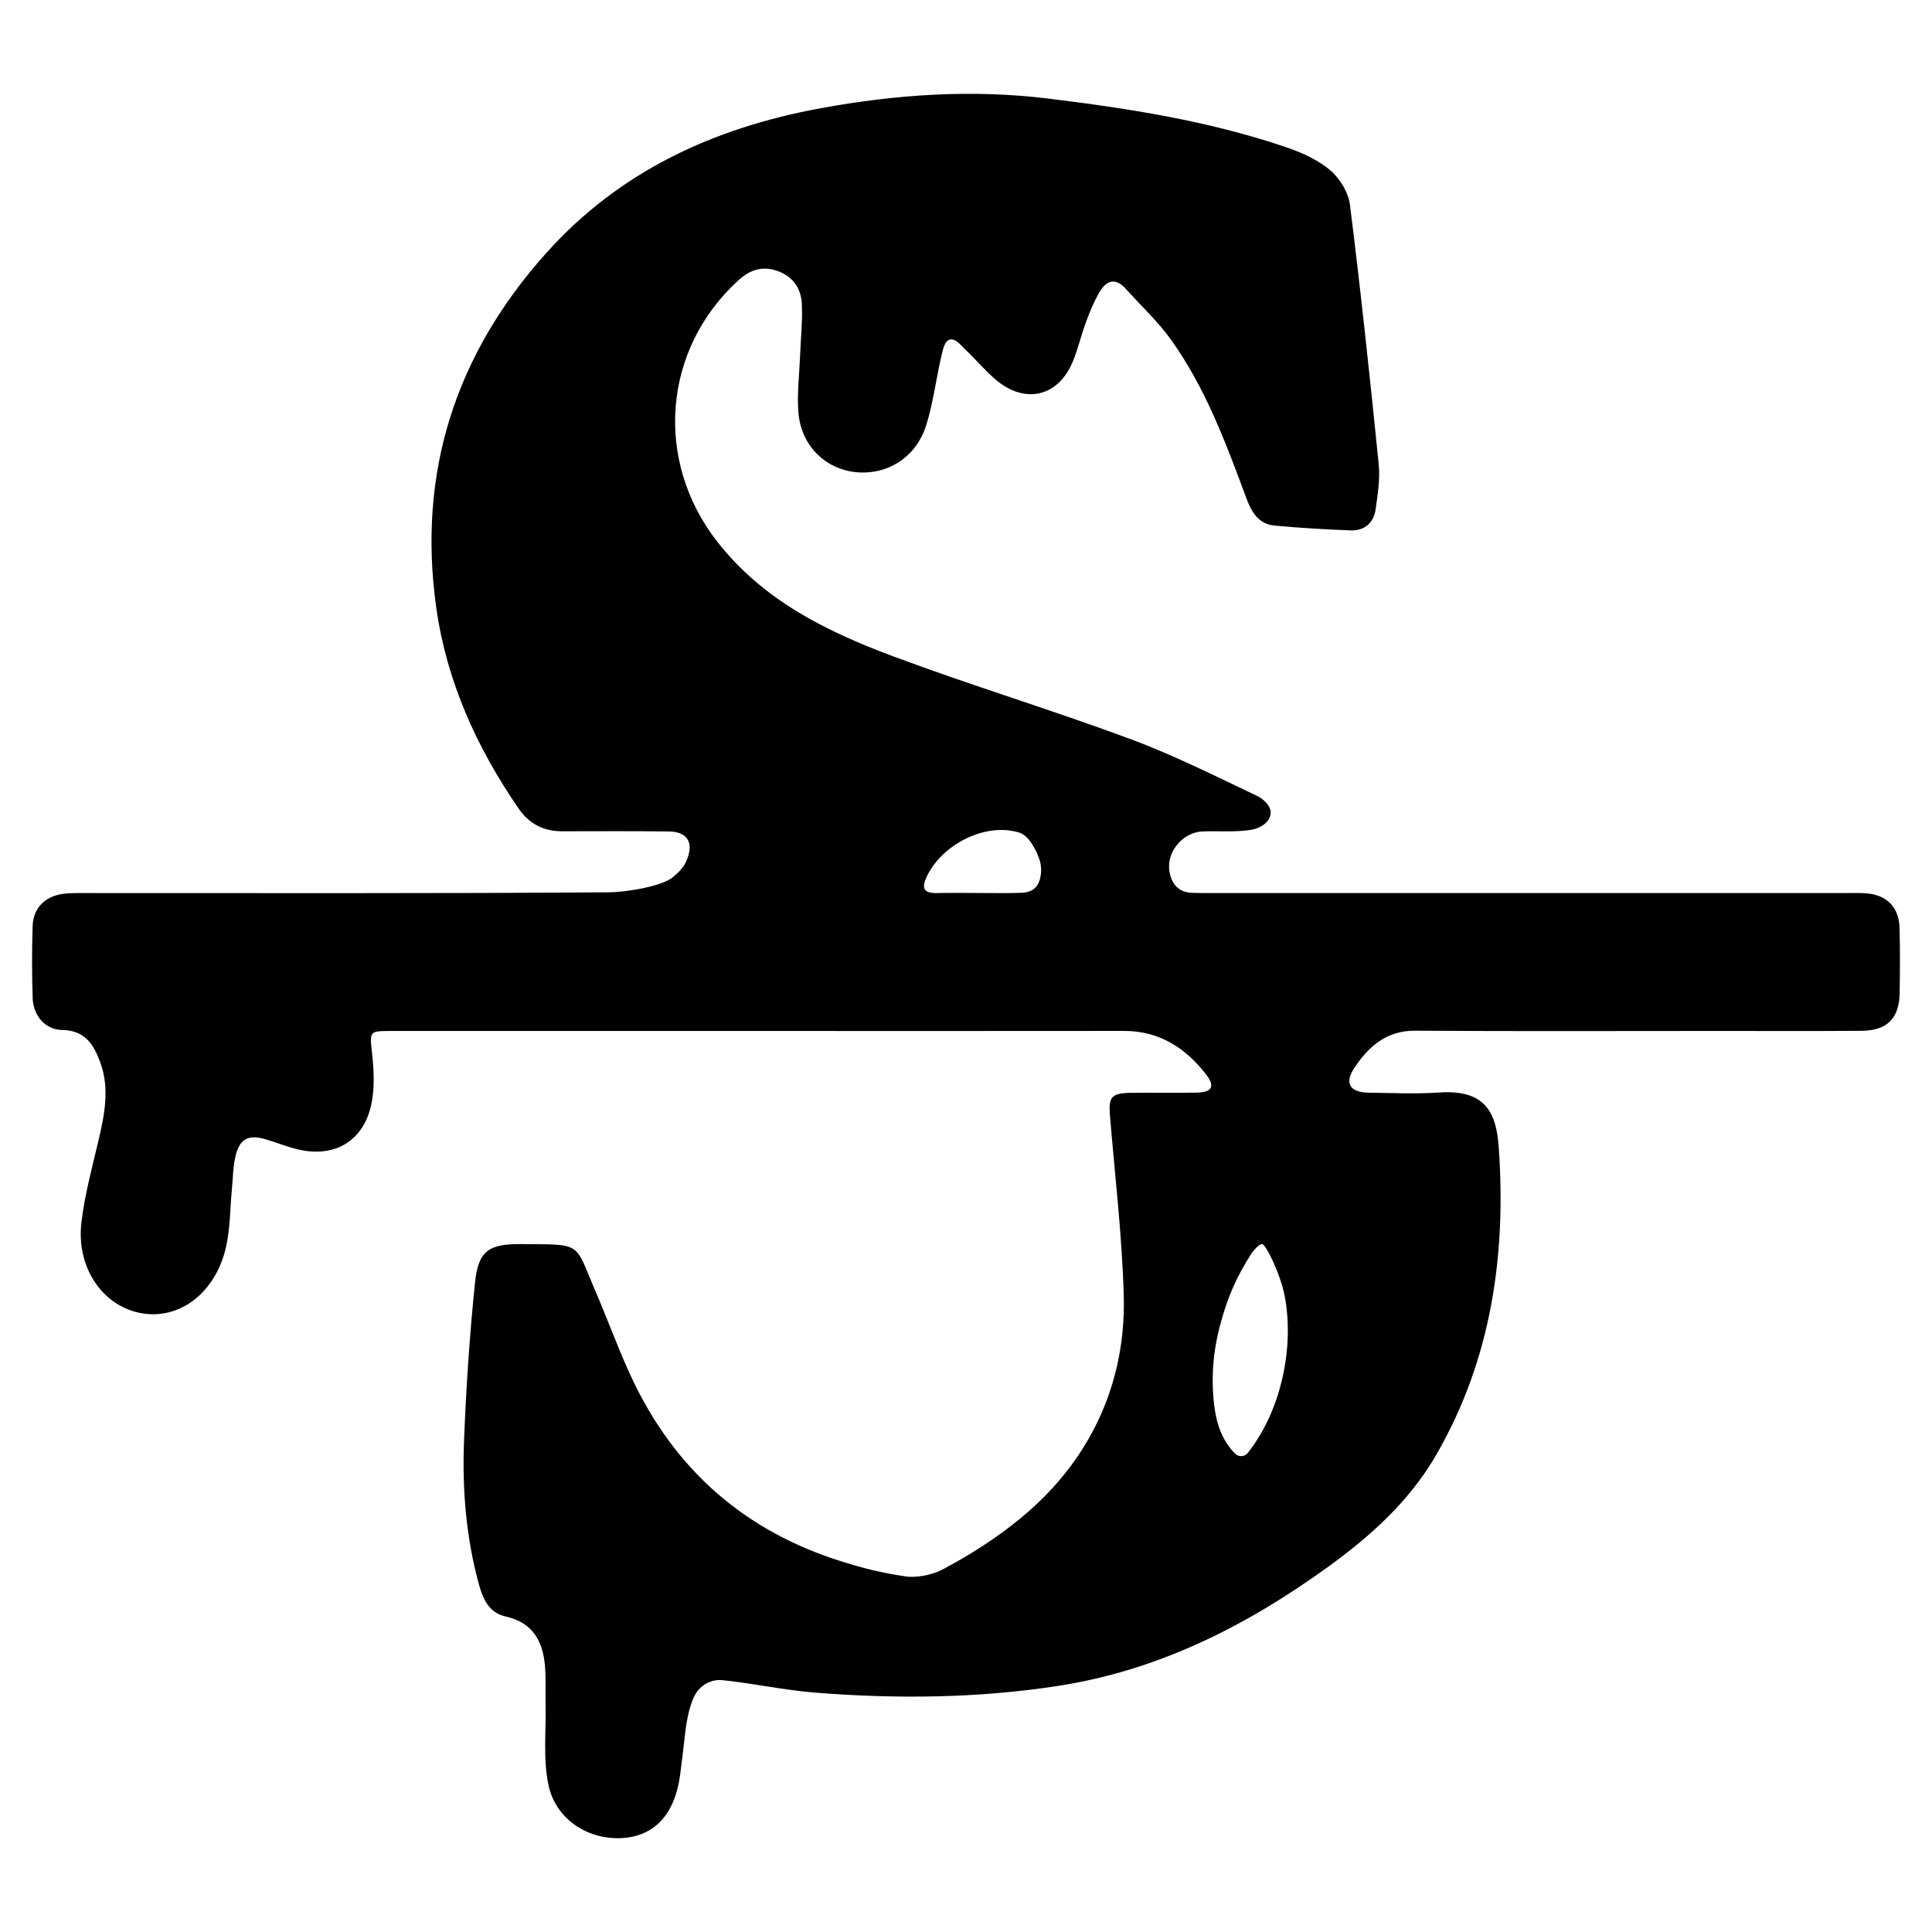
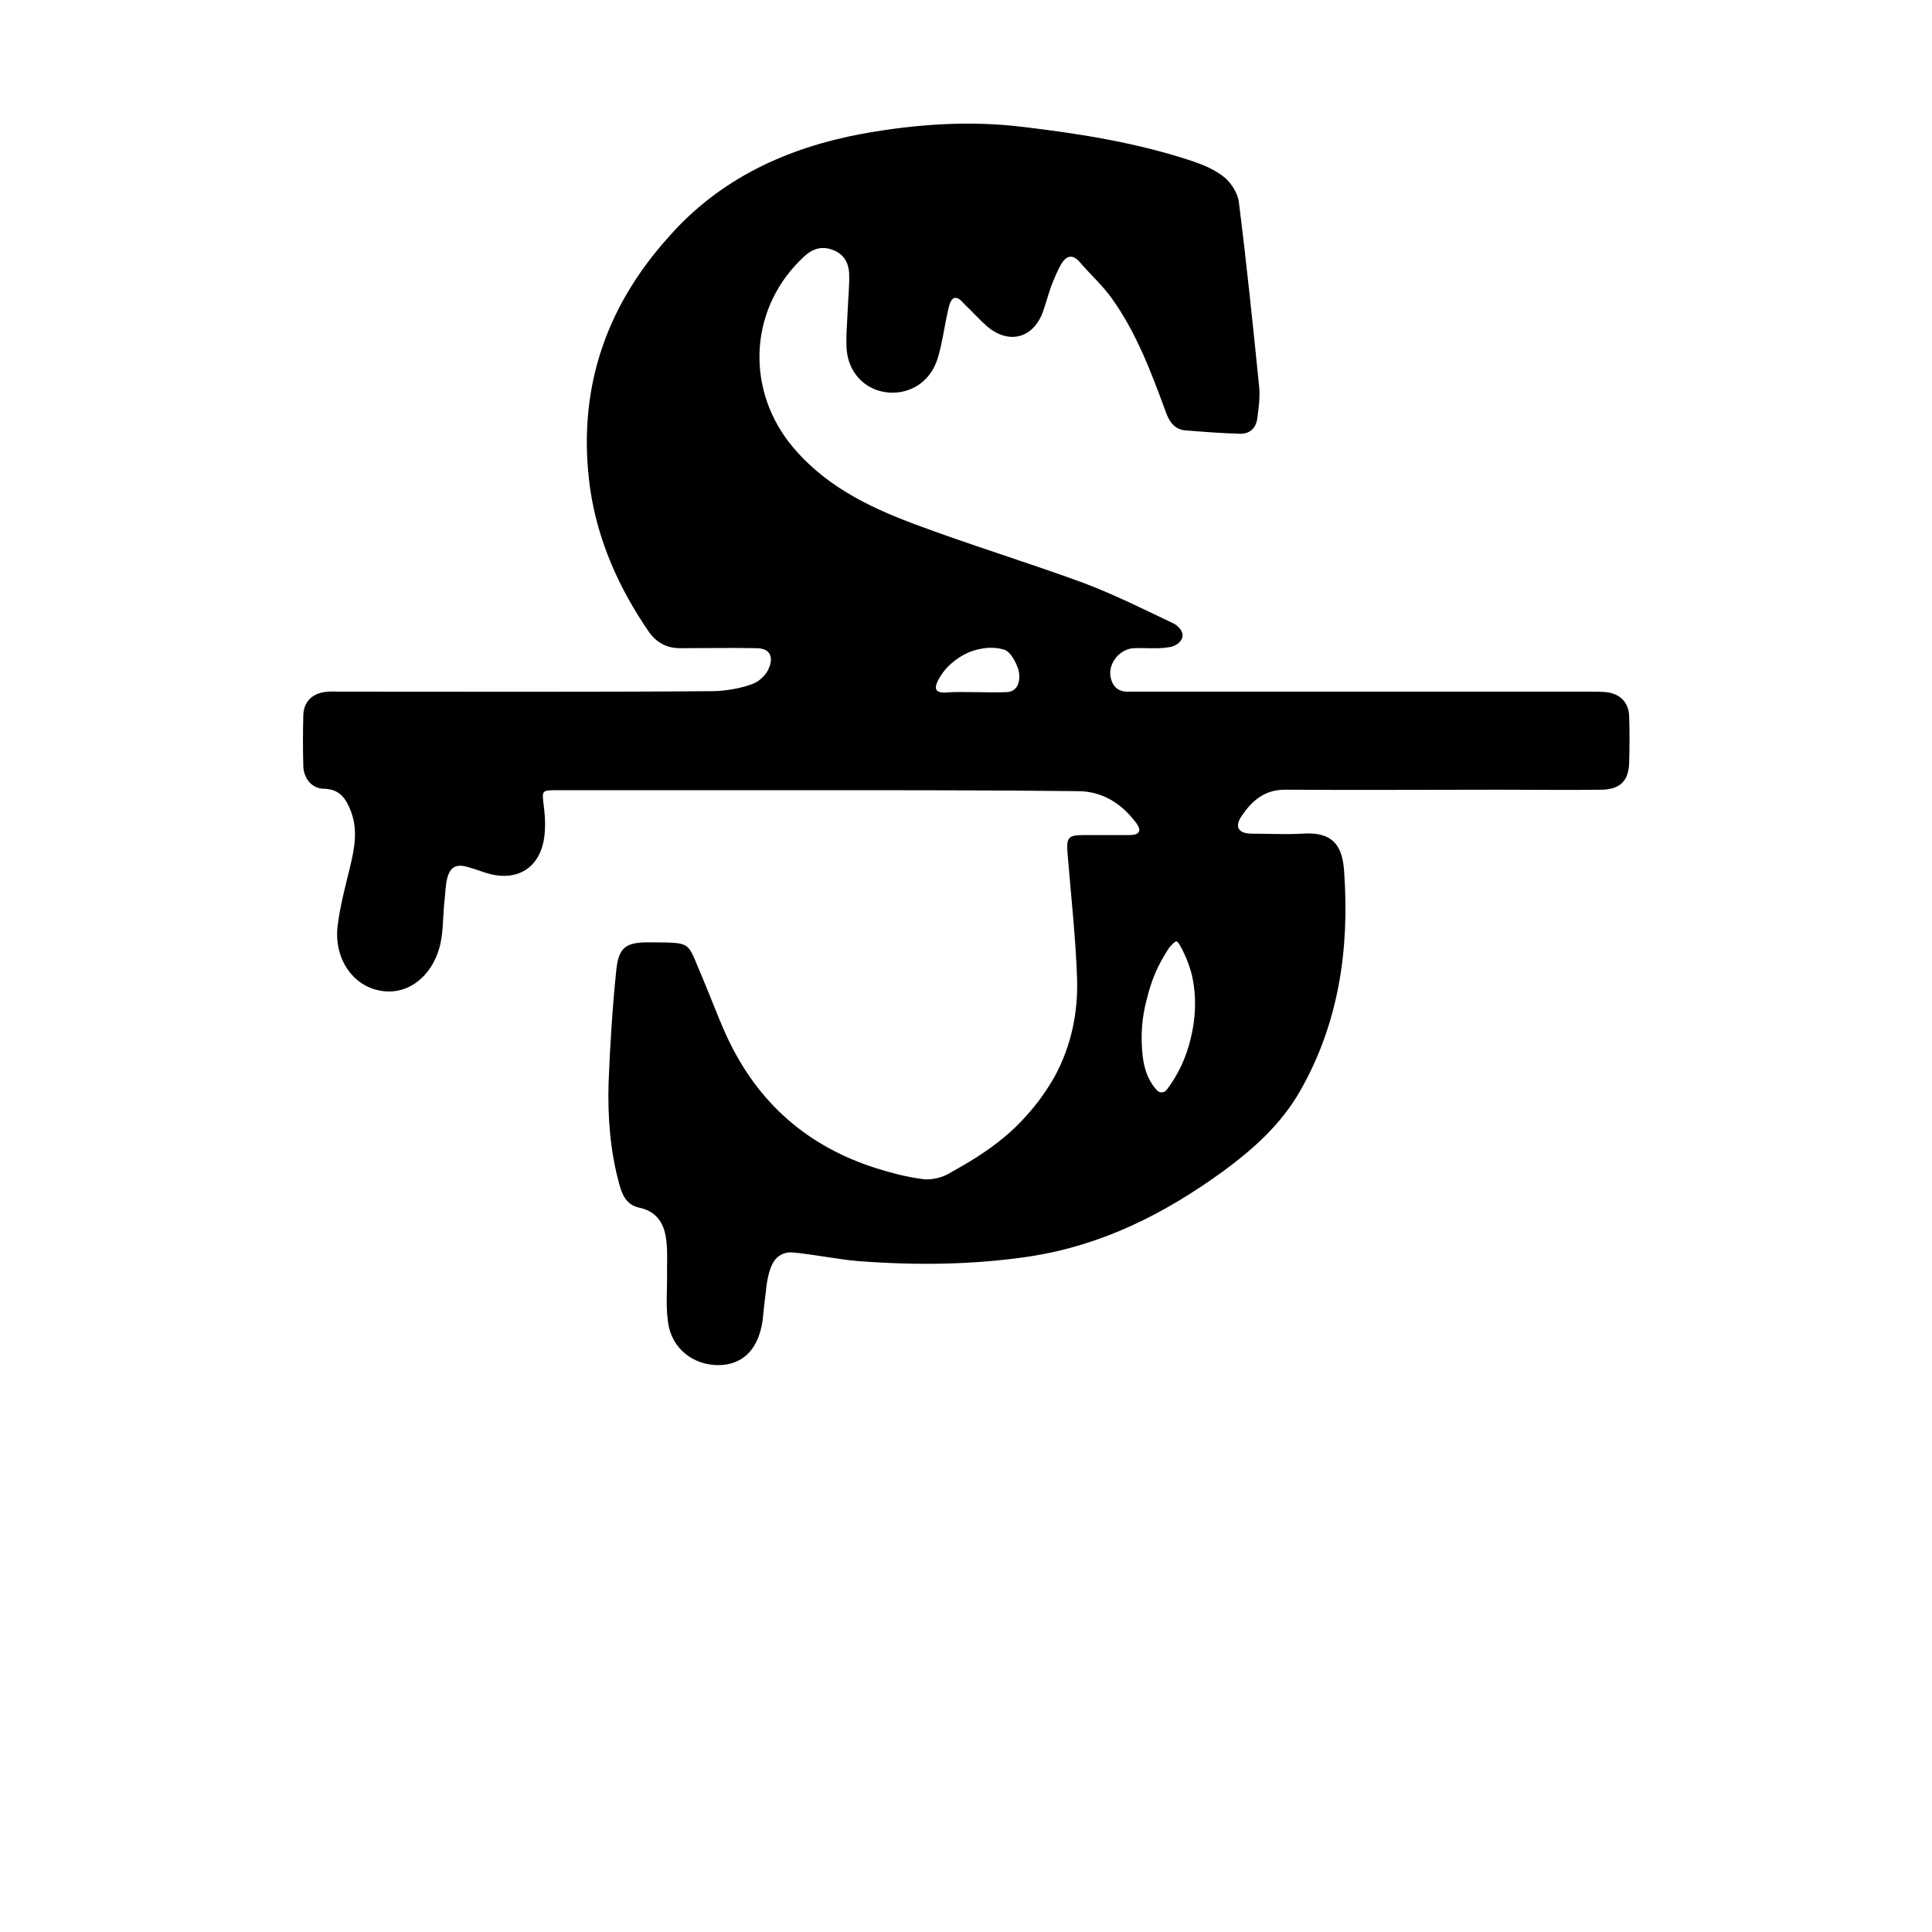
- <svg xmlns="http://www.w3.org/2000/svg" viewBox="0 0 682.667 682.667" height="682.667" width="682.667" xml:space="preserve" id="svg2" version="1.1">
-   <defs id="defs6">
-     <clipPath id="clipPath18" clipPathUnits="userSpaceOnUse">
-       <path id="path16" d="M 0,512 H 512 V 0 H 0 Z" />
-     </clipPath>
-   </defs>
-   <g transform="matrix(1.333333,0,0,-1.333333,0,682.6667)" id="g10">
-     <g id="g12">
-       <g clip-path="url(#clipPath18)" id="g14">
-         <g transform="translate(259.7275,275.3491)" id="g20">
-           <path id="path22" style="fill:#000000;fill-opacity:1;fill-rule:nonzero;stroke:none" d="m 0,0 c 3.674,0 7.353,-0.094 11.021,0.049 1.359,0.053 3.126,0.403 4.161,2.035 1.034,1.634 1.327,4.455 0.584,6.708 -0.907,2.749 -2.93,6.425 -5.278,7.175 -4.089,1.307 -8.71,0.793 -12.914,-0.959 -5.017,-2.09 -9.439,-5.943 -11.654,-10.57 -1.413,-2.952 -1.097,-4.526 2.577,-4.452 C -7.67,0.062 -3.834,0.003 0,0 m 67.563,-148.562 c 0.96,-0.979 2.575,-0.882 3.418,0.198 4.363,5.589 7.305,12.232 8.957,19.018 1.902,7.813 2.094,15.817 0.774,22.624 -1.123,5.792 -5.011,13.689 -5.967,13.689 -0.956,0 -2.609,-2.153 -2.841,-2.519 -4.25,-6.743 -6.403,-11.826 -8.346,-19.179 -1.782,-6.736 -2.398,-13.768 -1.489,-21.168 0.571,-4.648 1.995,-9.104 5.494,-12.663 M -58.969,-36.568 c -32.217,0.004 -64.434,0.005 -96.651,0.002 -6.442,-10e-4 -6.139,0.023 -5.486,-6.118 0.468,-4.401 0.698,-9.056 -0.216,-13.329 -2.099,-9.81 -9.797,-14.258 -19.564,-11.917 -2.952,0.707 -5.782,1.909 -8.711,2.731 -4.205,1.18 -6.52,0.078 -7.626,-4.149 -0.758,-2.902 -0.75,-6.007 -1.041,-9.025 -0.492,-5.094 -0.435,-10.306 -1.526,-15.267 -2.692,-12.242 -12.26,-19.538 -22.461,-17.724 -10.212,1.817 -17.321,12.015 -15.9,24.064 0.876,7.435 2.903,14.748 4.606,22.07 1.577,6.782 2.878,13.557 0.387,20.346 -1.713,4.672 -4.02,8.506 -10.118,8.581 -4.437,0.054 -7.623,3.793 -7.786,8.33 -0.228,6.403 -0.217,12.825 -0.015,19.228 0.146,4.607 3.132,7.737 7.73,8.462 2.041,0.322 4.153,0.26 6.233,0.261 46.161,0.013 92.324,-0.139 138.484,0.201 5.686,0.042 14.506,1.769 17.194,3.991 2.688,2.222 3.413,3.535 4.079,5.592 1.314,4.065 -0.7,6.488 -5.034,6.541 -9.455,0.115 -18.913,0.068 -28.369,0.051 -4.857,-0.008 -8.696,1.93 -11.447,5.913 -11.179,16.186 -19.164,33.846 -21.907,53.34 -5.035,35.78 5.069,67.154 29.196,94.042 19.477,21.707 44.371,33.101 72.558,38.296 19.971,3.68 40.047,5.07 60.265,2.601 21.32,-2.604 42.524,-5.908 62.951,-12.824 4.198,-1.42 8.529,-3.325 11.866,-6.119 2.585,-2.166 4.889,-5.92 5.303,-9.222 2.867,-22.86 5.303,-45.778 7.616,-68.704 0.395,-3.92 -0.256,-7.996 -0.806,-11.947 -0.506,-3.638 -2.94,-5.774 -6.646,-5.638 -6.719,0.246 -13.44,0.65 -20.134,1.275 -4.202,0.392 -6.063,3.445 -7.455,7.19 -5.418,14.57 -10.812,29.217 -19.935,41.982 -3.507,4.905 -8.026,9.085 -12.077,13.602 -2.716,3.026 -5.125,2.185 -6.909,-0.851 -1.447,-2.461 -2.554,-5.153 -3.555,-7.839 -1.285,-3.449 -2.112,-7.076 -3.492,-10.481 -3.826,-9.44 -12.666,-11.579 -20.497,-4.921 -2.92,2.483 -5.387,5.49 -8.194,8.114 -1.109,1.036 -2.379,2.797 -3.892,2.504 -1.513,-0.292 -1.936,-2.864 -2.307,-4.437 -1.432,-6.068 -2.149,-12.341 -4.008,-18.263 -2.458,-7.837 -9.04,-12.423 -16.466,-12.539 -9.138,-0.143 -16.607,6.361 -17.403,15.83 -0.411,4.903 0.233,9.897 0.423,14.849 0.177,4.632 0.68,9.275 0.488,13.891 -0.17,4.089 -2.242,7.315 -6.356,8.803 -4.042,1.462 -7.339,0.433 -10.521,-2.48 -20.042,-18.346 -22.228,-47.708 -5.676,-69.042 12.189,-15.71 29.043,-23.957 46.825,-30.592 C -2.261,54.966 18.916,48.55 39.626,40.876 51.159,36.603 62.226,31.038 73.36,25.756 75,24.979 77.485,22.901 76.938,20.601 76.392,18.301 73.787,17.055 71.884,16.745 67.66,16.056 63.263,16.488 58.942,16.311 53.741,16.098 49.374,10.915 50.17,5.826 c 0.518,-3.307 2.29,-5.63 5.972,-5.786 1.759,-0.075 3.525,-0.05 5.288,-0.05 55.939,-0.003 111.878,-0.002 167.817,-0.005 1.923,-0.001 3.856,0.072 5.767,-0.091 5.298,-0.451 8.508,-3.717 8.656,-9.066 0.158,-5.766 0.112,-11.54 0.033,-17.31 -0.092,-6.718 -3.311,-9.989 -10.119,-10.044 -12.662,-0.1 -25.324,-0.037 -37.987,-0.038 -26.768,-0.002 -53.535,-0.11 -80.302,0.066 -7.582,0.05 -12.277,-4.165 -16.033,-9.728 -2.82,-4.175 -1.264,-6.632 3.712,-6.694 6.25,-0.079 12.525,-0.374 18.748,0.049 12.2,0.832 15.078,-5.408 15.718,-14.358 2.047,-28.601 -1.919,-56.331 -16.539,-81.653 -7.096,-12.291 -17.417,-21.573 -28.855,-29.83 -21.606,-15.599 -44.871,-27.34 -71.454,-31.432 -21.313,-3.281 -42.78,-3.468 -64.233,-1.775 -8.275,0.652 -16.453,2.471 -24.721,3.321 -1.99,0.204 -4.691,-0.549 -6.518,-2.899 -1.827,-2.348 -2.798,-7.091 -3.266,-11.116 -0.468,-4.023 -0.863,-7.518 -1.349,-11.16 -1.366,-10.243 -6.672,-16.023 -14.982,-16.654 -9.115,-0.691 -17.905,4.695 -19.896,14 -1.47,6.879 -0.616,14.258 -0.77,21.415 -0.071,3.345 0.117,6.709 -0.15,10.037 -0.529,6.617 -3.215,11.621 -10.358,13.217 -4.548,1.015 -6.115,4.672 -7.216,8.732 -3.346,12.344 -4.38,24.969 -3.894,37.645 0.54,14.058 1.479,28.125 2.917,42.118 0.861,8.381 3.578,10.274 12.128,10.212 16.605,-0.122 14.115,0.69 19.842,-12.591 3.107,-7.205 5.777,-14.606 9.033,-21.741 11.873,-26.031 31.132,-41.936 56.179,-49.778 5.881,-1.841 10.494,-2.99 16.992,-3.968 1.799,-0.272 6.108,-0.096 9.94,1.962 3.831,2.059 6.54,3.589 10.917,6.459 6.614,4.339 12.73,9.241 18.043,15.043 4.014,4.382 7.571,9.279 10.54,14.835 6.052,11.331 8.664,23.622 8.306,36.172 -0.451,15.815 -2.306,31.591 -3.635,47.377 -0.442,5.253 0.282,6.248 5.597,6.315 5.77,0.073 11.542,-0.051 17.311,0.06 4.169,0.08 5.048,1.627 2.49,4.902 -5.467,6.998 -12.378,11.462 -21.676,11.449 -32.377,-0.043 -64.755,-0.017 -97.132,-0.013" />
-         </g>
-       </g>
-     </g>
-   </g>
+ <svg xmlns="http://www.w3.org/2000/svg" version="1.1" id="Layer_1" x="0px" y="0px" viewBox="0 0 400 400" style="enable-background:new 0 0 400 400;" xml:space="preserve">
+   <path d="M169.3,163.6c-17.9,0-35.8,0-53.7,0c-3.6,0-3.4,0-3,3.4c0.3,2.4,0.4,5-0.1,7.4c-1.2,5.4-5.4,7.9-10.9,6.6  c-1.6-0.4-3.2-1.1-4.8-1.5c-2.3-0.7-3.6,0-4.2,2.3c-0.4,1.6-0.4,3.3-0.6,5c-0.3,2.8-0.2,5.7-0.8,8.5c-1.5,6.8-6.8,10.9-12.5,9.8  c-5.7-1-9.6-6.7-8.8-13.4c0.5-4.1,1.6-8.2,2.6-12.3c0.9-3.8,1.6-7.5,0.2-11.3c-1-2.6-2.2-4.7-5.6-4.8c-2.5,0-4.2-2.1-4.3-4.6  c-0.1-3.6-0.1-7.1,0-10.7c0.1-2.6,1.7-4.3,4.3-4.7c1.1-0.2,2.3-0.1,3.5-0.1c25.6,0,51.3,0.1,76.9-0.1c3.2,0,8.1-1,9.6-2.2  s1.9-2,2.3-3.1c0.7-2.3-0.4-3.6-2.8-3.6c-5.3-0.1-10.5,0-15.8,0c-2.7,0-4.8-1.1-6.4-3.3c-6.2-9-10.6-18.8-12.2-29.6  c-2.8-19.9,2.8-37.3,16.2-52.2C149,37,162.9,30.6,178.5,27.7c11.1-2,22.2-2.8,33.5-1.4c11.8,1.4,23.6,3.3,35,7.1  c2.3,0.8,4.7,1.8,6.6,3.4c1.4,1.2,2.7,3.3,2.9,5.1c1.6,12.7,2.9,25.4,4.2,38.2c0.2,2.2-0.1,4.4-0.4,6.6c-0.3,2-1.6,3.2-3.7,3.1  c-3.7-0.1-7.5-0.4-11.2-0.7c-2.3-0.2-3.4-1.9-4.1-4c-3-8.1-6-16.2-11.1-23.3c-1.9-2.7-4.5-5-6.7-7.6c-1.5-1.7-2.8-1.2-3.8,0.5  c-0.8,1.4-1.4,2.9-2,4.4c-0.7,1.9-1.2,3.9-1.9,5.8c-2.1,5.2-7,6.4-11.4,2.7c-1.6-1.4-3-3-4.6-4.5c-0.6-0.6-1.3-1.6-2.2-1.4  c-0.8,0.2-1.1,1.6-1.3,2.5c-0.8,3.4-1.2,6.9-2.2,10.1c-1.4,4.4-5,6.9-9.1,7c-5.1,0.1-9.2-3.5-9.7-8.8c-0.2-2.7,0.1-5.5,0.2-8.2  c0.1-2.6,0.4-5.2,0.3-7.7c-0.1-2.3-1.2-4.1-3.5-4.9c-2.2-0.8-4.1-0.2-5.8,1.4c-11.1,10.2-12.3,26.5-3.2,38.4  c6.8,8.7,16.1,13.3,26,17c11.5,4.3,23.3,7.9,34.8,12.1c6.4,2.4,12.6,5.5,18.7,8.4c0.9,0.4,2.3,1.6,2,2.9s-1.8,2-2.8,2.1  c-2.3,0.4-4.8,0.1-7.2,0.2c-2.9,0.1-5.3,3-4.9,5.8c0.3,1.8,1.3,3.1,3.3,3.2c1,0,2,0,2.9,0c31.1,0,62.2,0,93.2,0c1.1,0,2.1,0,3.2,0.1  c2.9,0.3,4.7,2.1,4.8,5c0.1,3.2,0.1,6.4,0,9.6c-0.1,3.7-1.8,5.5-5.6,5.6c-7,0.1-14.1,0-21.1,0c-14.9,0-29.7,0.1-44.6,0  c-4.2,0-6.8,2.3-8.9,5.4c-1.6,2.3-0.7,3.7,2.1,3.7c3.5,0,7,0.2,10.4,0c6.8-0.5,8.4,3,8.7,8c1.1,15.9-1.1,31.3-9.2,45.4  c-3.9,6.8-9.7,12-16,16.6c-12,8.7-24.9,15.2-39.7,17.5c-11.8,1.8-23.8,1.9-35.7,1c-4.6-0.4-9.1-1.4-13.7-1.8  c-1.1-0.1-2.6,0.3-3.6,1.6c-1,1.3-1.6,3.9-1.8,6.2c-0.3,2.2-0.5,4.2-0.7,6.2c-0.8,5.7-3.7,8.9-8.3,9.3c-5.1,0.4-9.9-2.6-11.1-7.8  c-0.8-3.8-0.3-7.9-0.4-11.9c0-1.9,0.1-3.7-0.1-5.6c-0.3-3.7-1.8-6.5-5.8-7.3c-2.5-0.6-3.4-2.6-4-4.9c-1.9-6.9-2.4-13.9-2.2-20.9  c0.3-7.8,0.8-15.6,1.6-23.4c0.5-4.7,2-5.7,6.7-5.7c9.2,0.1,7.8-0.4,11,7c1.7,4,3.2,8.1,5,12.1c6.6,14.5,17.3,23.3,31.2,27.7  c3.3,1,5.8,1.7,9.4,2.2c1,0.2,3.4,0.1,5.5-1.1s3.6-2,6.1-3.6c3.7-2.4,7.1-5.1,10-8.4c2.2-2.4,4.2-5.2,5.9-8.2  c3.4-6.3,4.8-13.1,4.6-20.1c-0.3-8.8-1.3-17.6-2-26.3c-0.2-2.9,0.2-3.5,3.1-3.5c3.2,0,6.4,0,9.6,0c2.3,0,2.8-0.9,1.4-2.7  c-3-3.9-6.9-6.4-12-6.4C205.3,163.6,187.3,163.6,169.3,163.6z M239.6,225.8c0.5,0.5,1.4,0.5,1.9-0.1c2.4-3.1,4.1-6.8,5-10.6  c1.1-4.3,1.2-8.8,0.4-12.6c-0.6-3.2-2.8-7.6-3.3-7.6s-1.4,1.2-1.6,1.4c-2.4,3.7-3.6,6.6-4.6,10.7c-1,3.7-1.3,7.6-0.8,11.8  C236.9,221.3,237.7,223.8,239.6,225.8z M202.1,143.3c2,0,4.1,0.1,6.1,0c0.8,0,1.7-0.2,2.3-1.1c0.6-0.9,0.7-2.5,0.3-3.7  c-0.5-1.5-1.6-3.6-2.9-4c-2.3-0.7-4.8-0.4-7.2,0.5c-2.8,1.2-5.2,3.3-6.5,5.9c-0.8,1.6-0.6,2.5,1.4,2.5  C197.8,143.2,199.9,143.3,202.1,143.3z" />
</svg>
